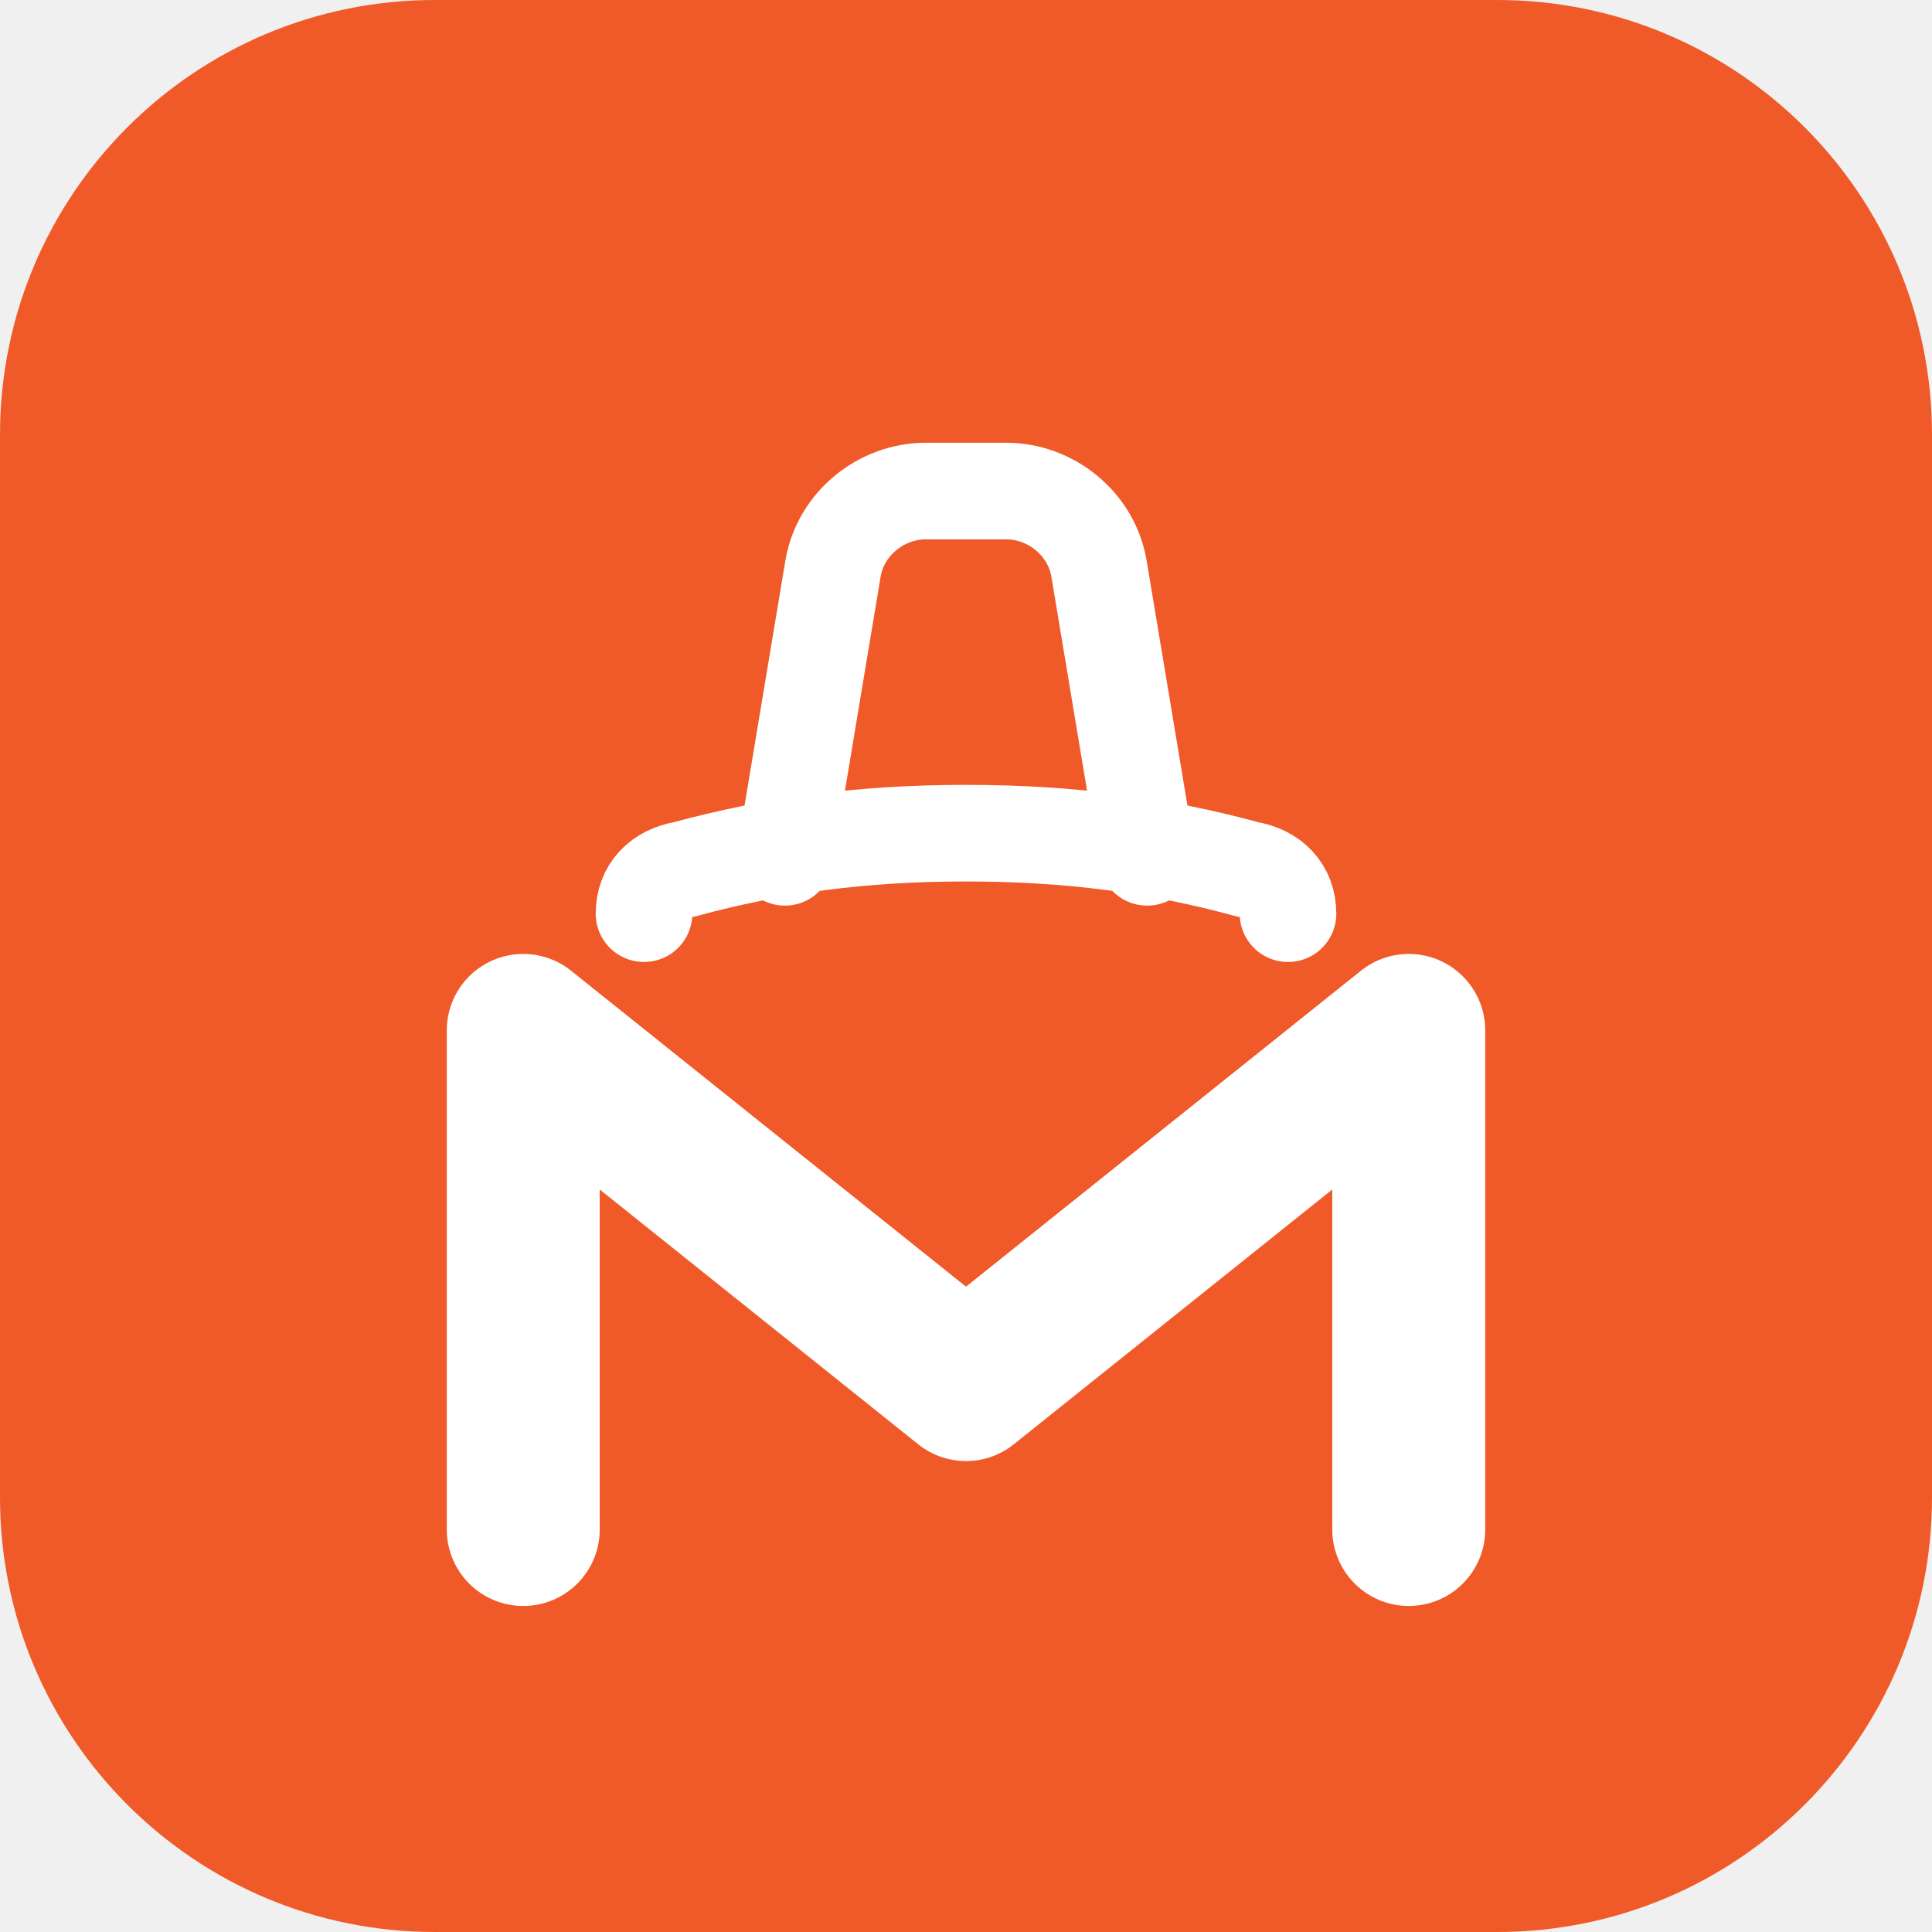
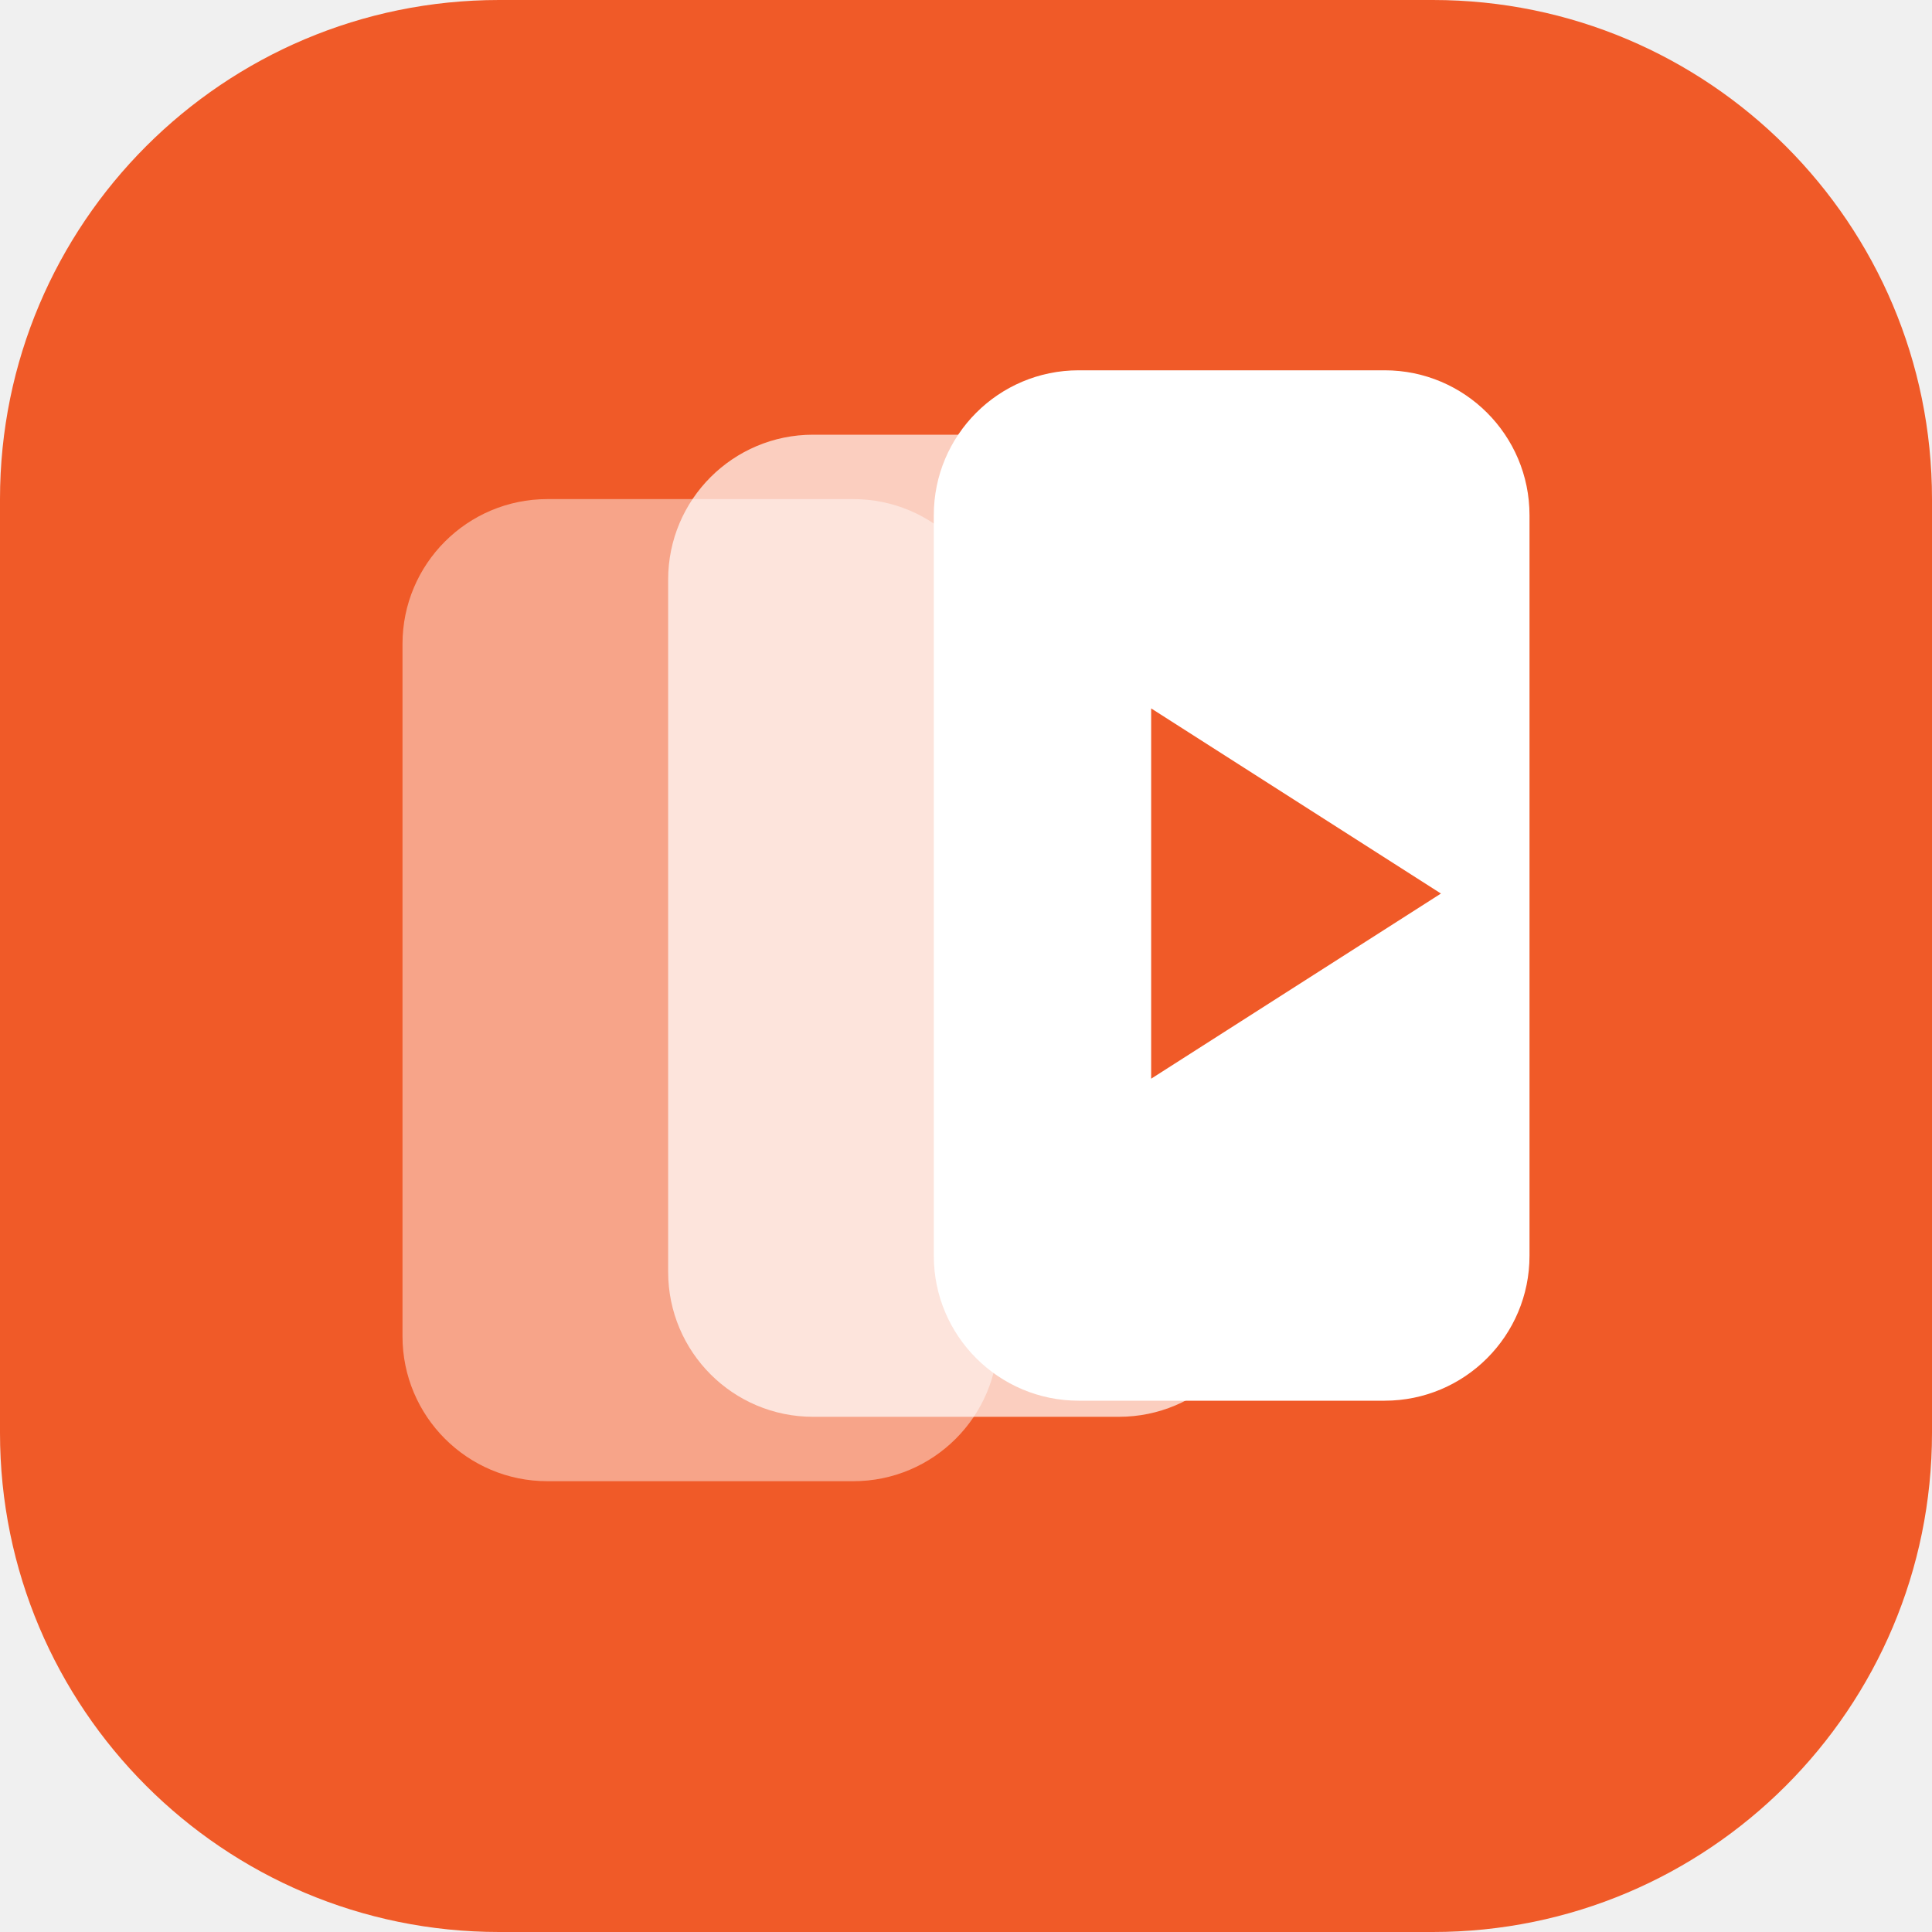
<svg xmlns="http://www.w3.org/2000/svg" viewBox="0 0 24 24">
-   <rect width="24" height="24" rx="5.4" fill="#F05A28" />
-   <g transform="translate(12 8.6) scale(0.5) translate(-12 -11)" stroke="#fff" stroke-width="2.4" stroke-linecap="round" stroke-linejoin="round" fill="none">
-     <path d="M4 16.5c0-.6.4-1 1-1.1 2.2-.6 4.4-.9 7-.9s4.8.3 7 .9c.6.1 1 .5 1 1.1" />
-     <path d="M7.5 15.1l1.2-7.2c.2-1.1 1.2-1.9 2.3-1.9h2c1.1 0 2.1.8 2.3 1.9l1.2 7.2" />
-   </g>
-   <path d="M6.5 19v-6.2l5.5 4.4 5.5-4.4V19" stroke="#fff" stroke-width="1.9" stroke-linecap="round" stroke-linejoin="round" fill="none" />
+   <rect width="24" height="24" rx="6.2" fill="#F05A28" />
+   <rect x="5" y="6.2" width="7.4" height="12.2" rx="1.8" fill="#fff" opacity=".45" />
+   <rect x="8.3" y="5.4" width="7.4" height="12.2" rx="1.8" fill="#fff" opacity=".7" />
+   <rect x="11.6" y="4.6" width="7.4" height="12.8" rx="1.8" fill="#fff" />
+   <path d="M14.3 8.8v4.6l3.6-2.3z" fill="#F05A28" />
</svg>
